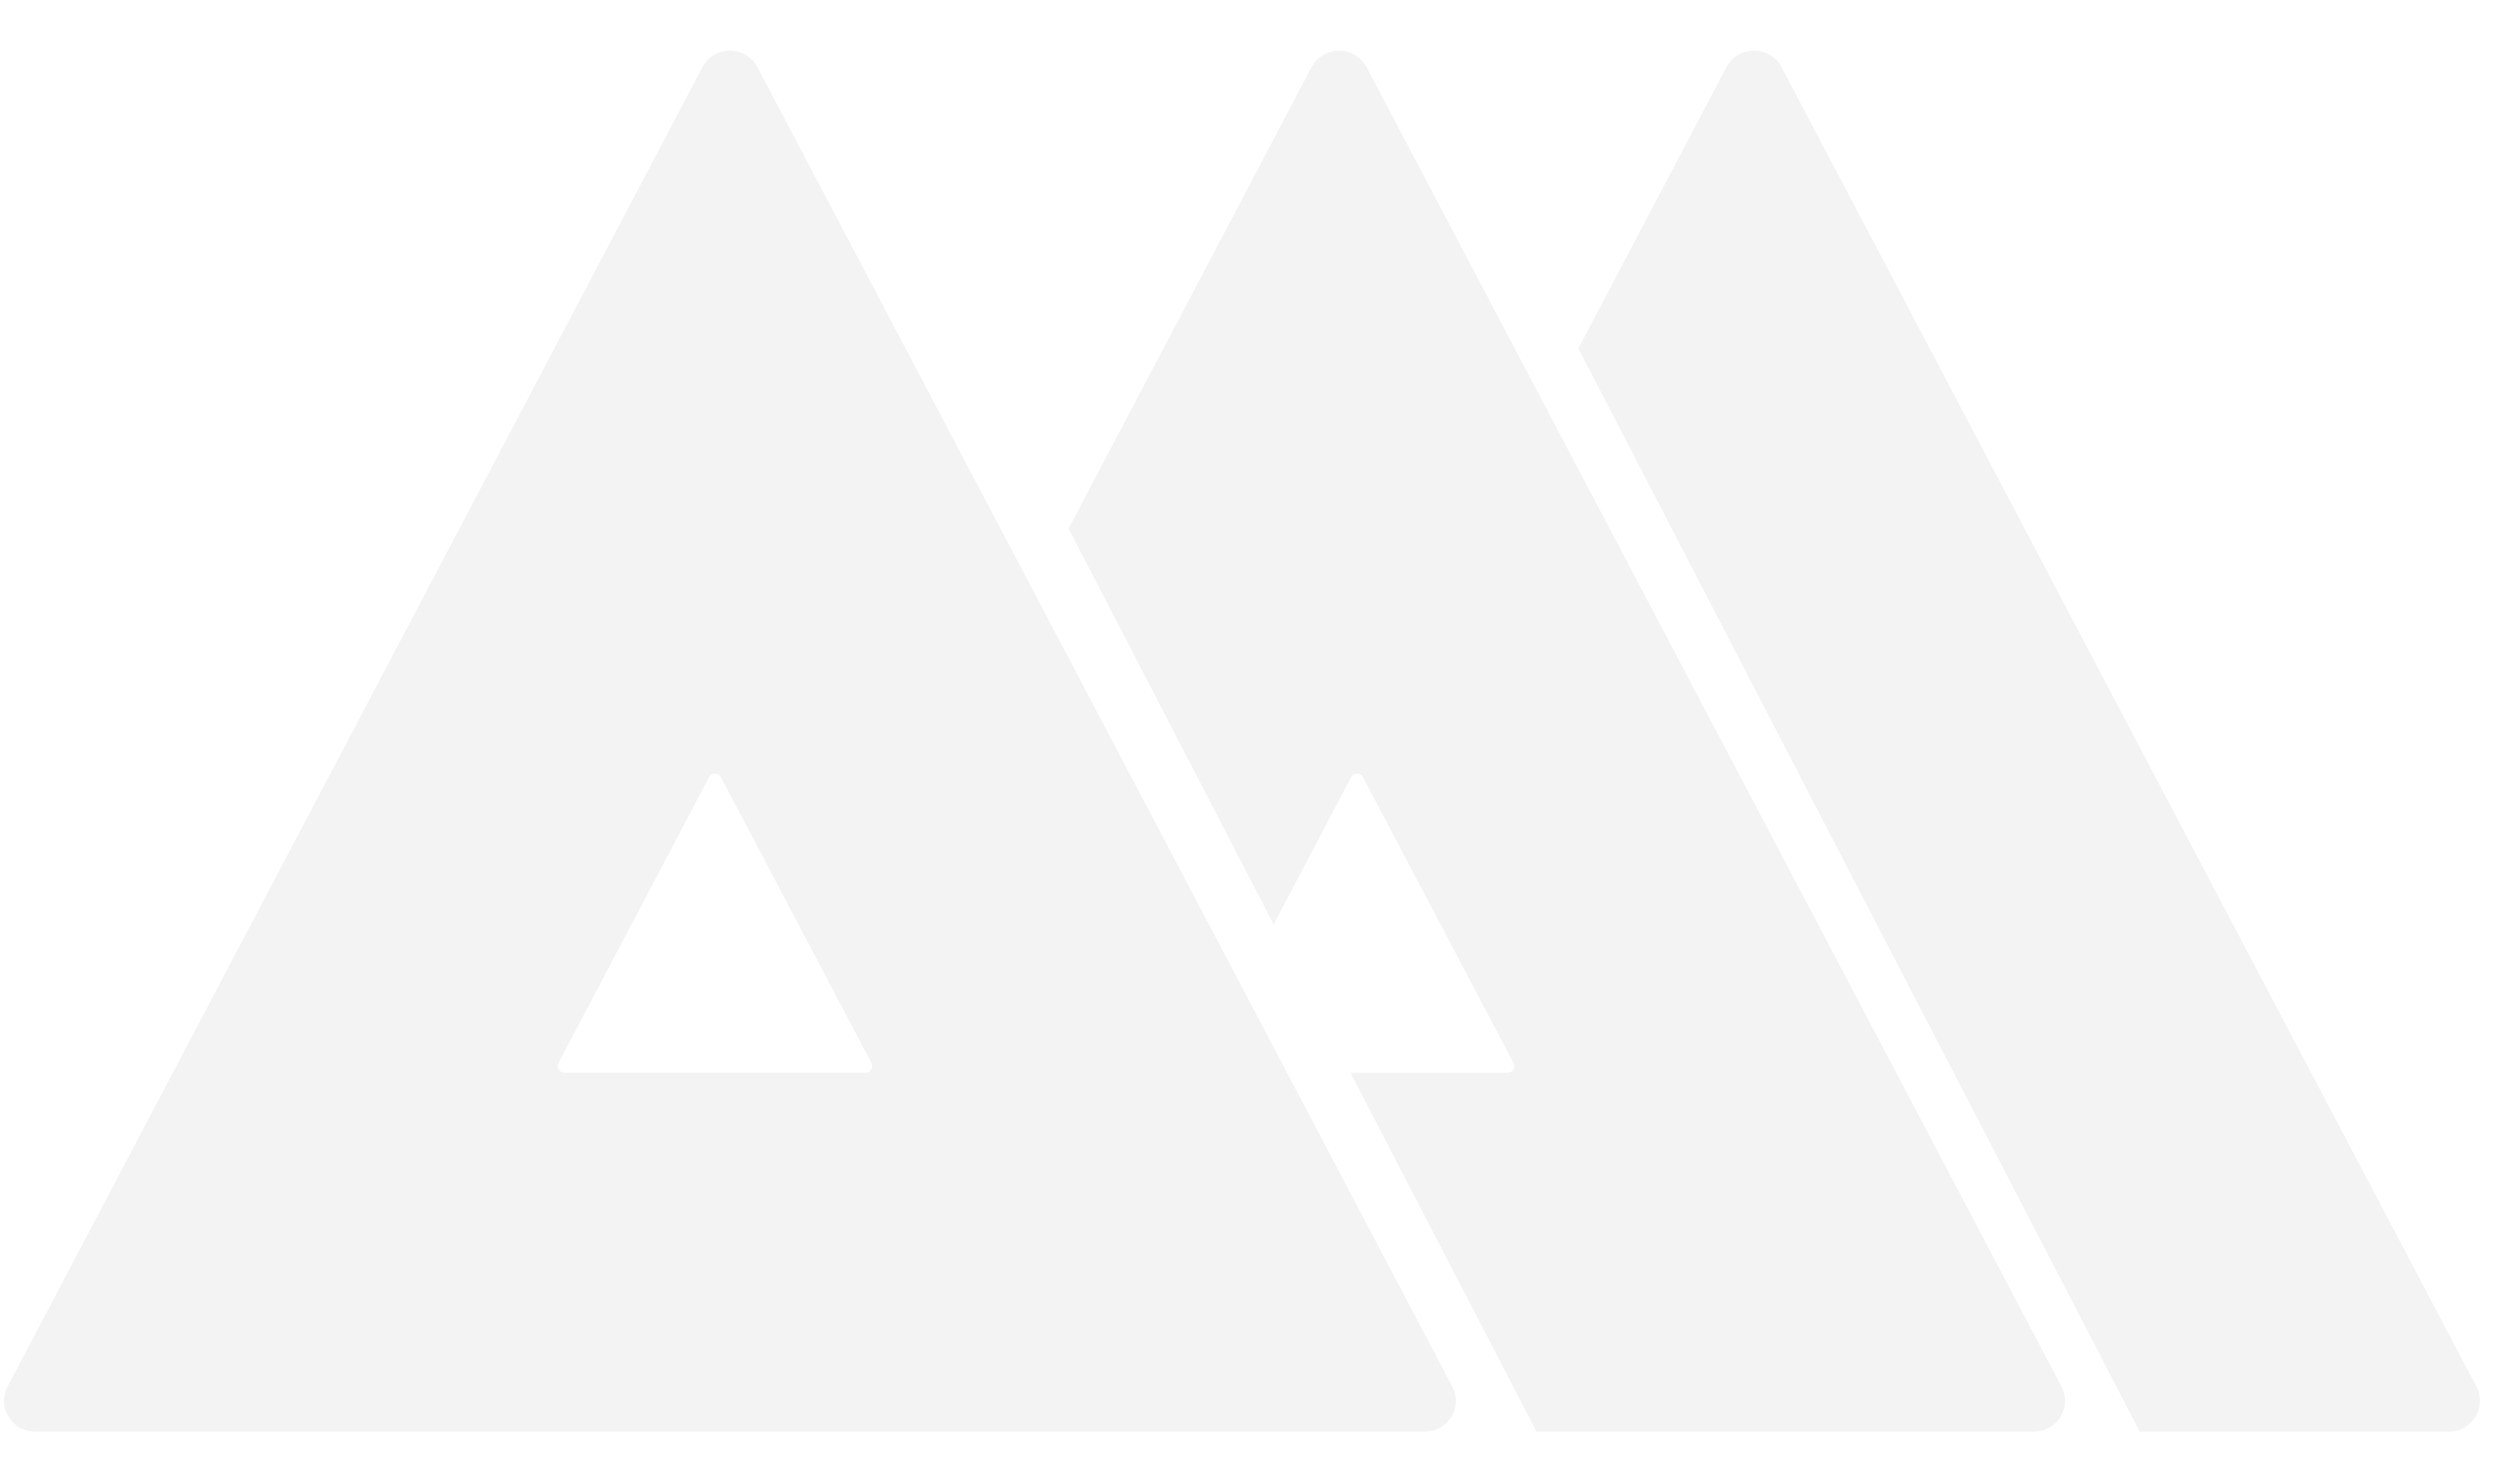
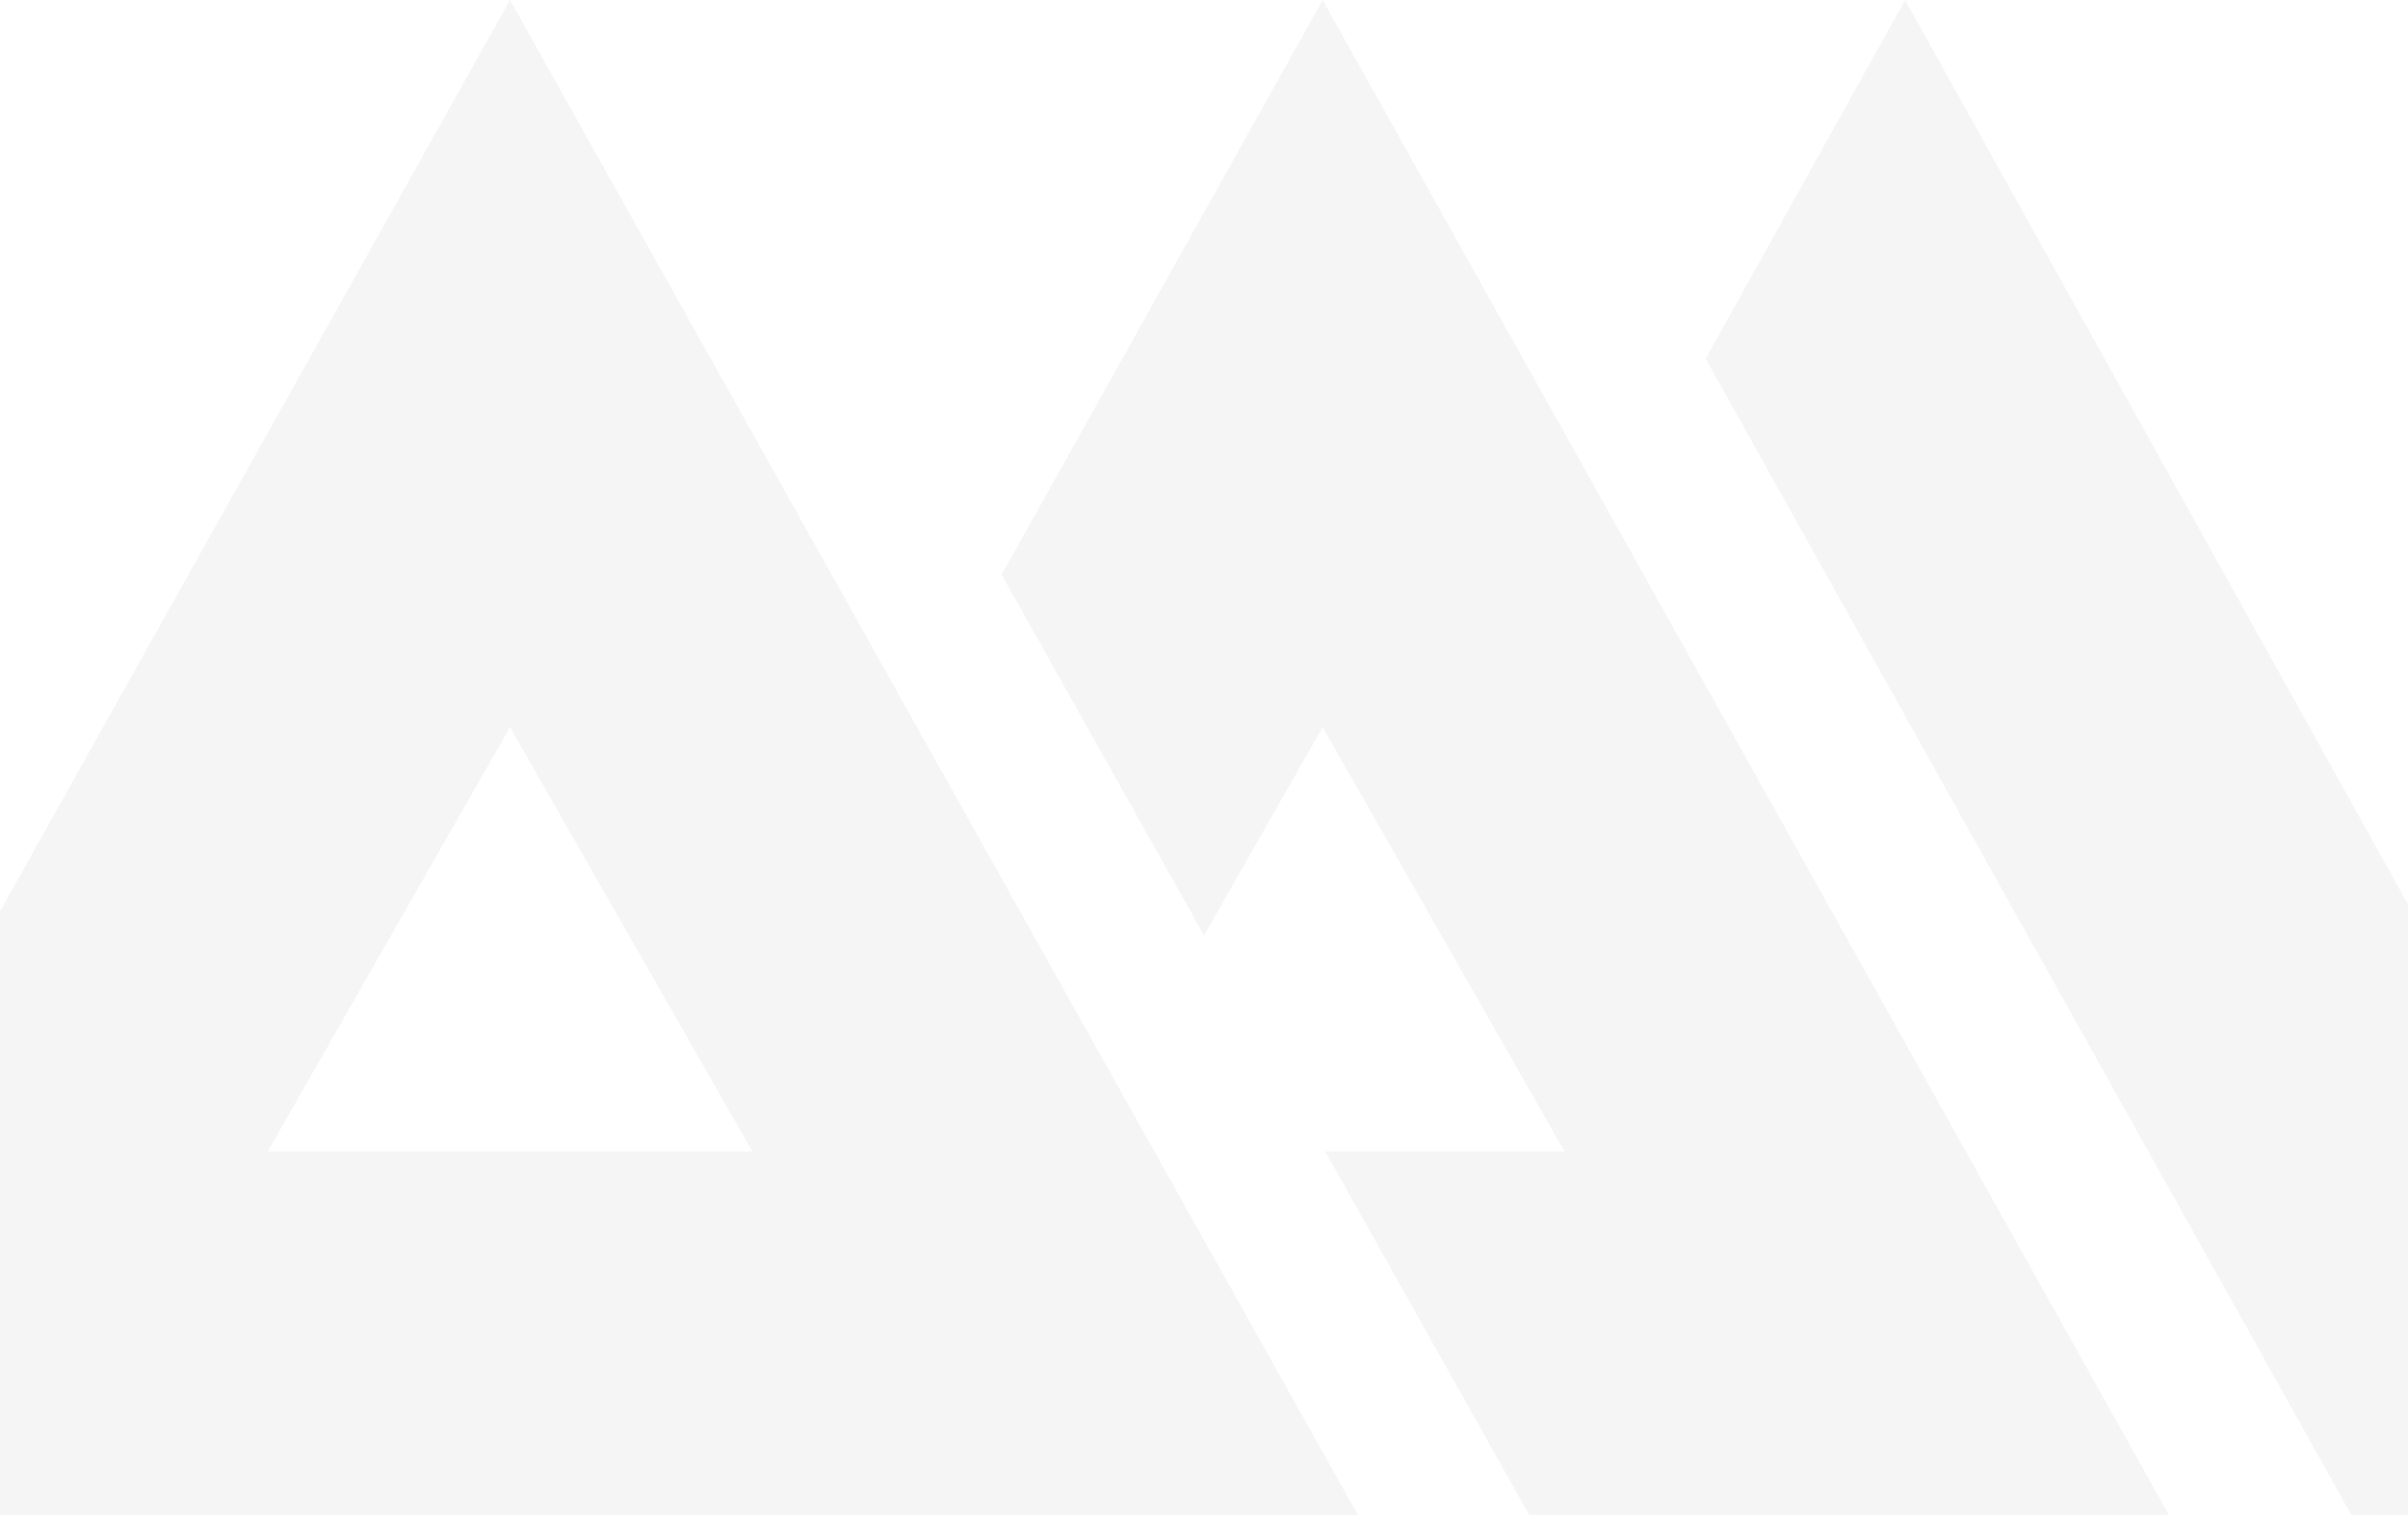
- <svg xmlns="http://www.w3.org/2000/svg" width="44px" height="26px" viewBox="0 0 44 26" version="1.1">
+ <svg xmlns="http://www.w3.org/2000/svg" width="1440px" height="906px" viewBox="0 0 1440 906" version="1.1">
  <defs />
-   <g id="Welcome" stroke="none" stroke-width="1" fill="none" fill-rule="evenodd" opacity="0.05">
-     <g id="Mobile-Portrait" transform="translate(-11, -12)" fill="#000000">
-       <g id="HEADER-3" transform="translate(-560, 0)">
-         <g id="NAVBAR">
-           <g id="Monogramme-Blaaast" transform="translate(571, 13)">
-             <path d="M43.585,23.404 L31.355,0.182 C31.151,-0.206 30.59,-0.206 30.385,0.182 L27.779,5.132 L37.659,24.197 L43.101,24.197 C43.511,24.197 43.775,23.765 43.585,23.404" id="Fill-1" />
-             <path d="M36.283,23.404 L24.052,0.182 C23.848,-0.206 23.288,-0.206 23.083,0.182 L18.807,8.303 L22.416,15.269 L23.779,12.679 C23.823,12.596 23.945,12.596 23.989,12.679 L26.637,17.708 C26.679,17.787 26.622,17.88 26.533,17.88 L23.768,17.88 L27.043,24.197 L35.798,24.197 C36.208,24.197 36.472,23.765 36.283,23.404" id="Fill-2" />
-             <path d="M25.561,23.404 L13.331,0.182 C13.128,-0.206 12.567,-0.206 12.363,0.182 L0.133,23.404 C-0.058,23.765 0.206,24.196 0.617,24.196 L25.077,24.196 C25.488,24.196 25.752,23.765 25.561,23.404 M15.232,17.879 L9.935,17.879 C9.846,17.879 9.789,17.787 9.83,17.708 L12.479,12.679 C12.523,12.596 12.645,12.596 12.688,12.679 L15.337,17.708 C15.379,17.787 15.32,17.879 15.232,17.879" id="Fill-3" />
+   <g id="Welcome" stroke="none" stroke-width="1" fill="none" fill-rule="evenodd">
+     <g id="Blaaast-Desktop-Test-New-Identity" transform="translate(0, -40)" fill="#242A30" opacity="0.05">
+       <g id="HEADER" transform="translate(-111, 0)">
+         <g id="BG">
+           <g id="Monogramme" transform="translate(-91, 40)">
+             <path d="M507,0 L1014,906 L0,906 L507,0 Z M507,434.88 L651.857,688.56 L362.143,688.56 L507,434.88 Z" id="Triangle-1" />
+             <path d="M1116.462,906 L1499,906 L992.97,0 L801,343.705 L922.006,559.393 L992.97,434.88 L1137.55,688.56 L994.472,688.56 L1116.462,906 Z" id="Triangle-1-Copy-2" />
+             <path d="M1608.133,906 L1845,906 L1341.292,0 L1222,214.565 L1608.133,906 Z" id="Triangle-1-Copy-4" />
          </g>
        </g>
      </g>
    </g>
  </g>
</svg>
